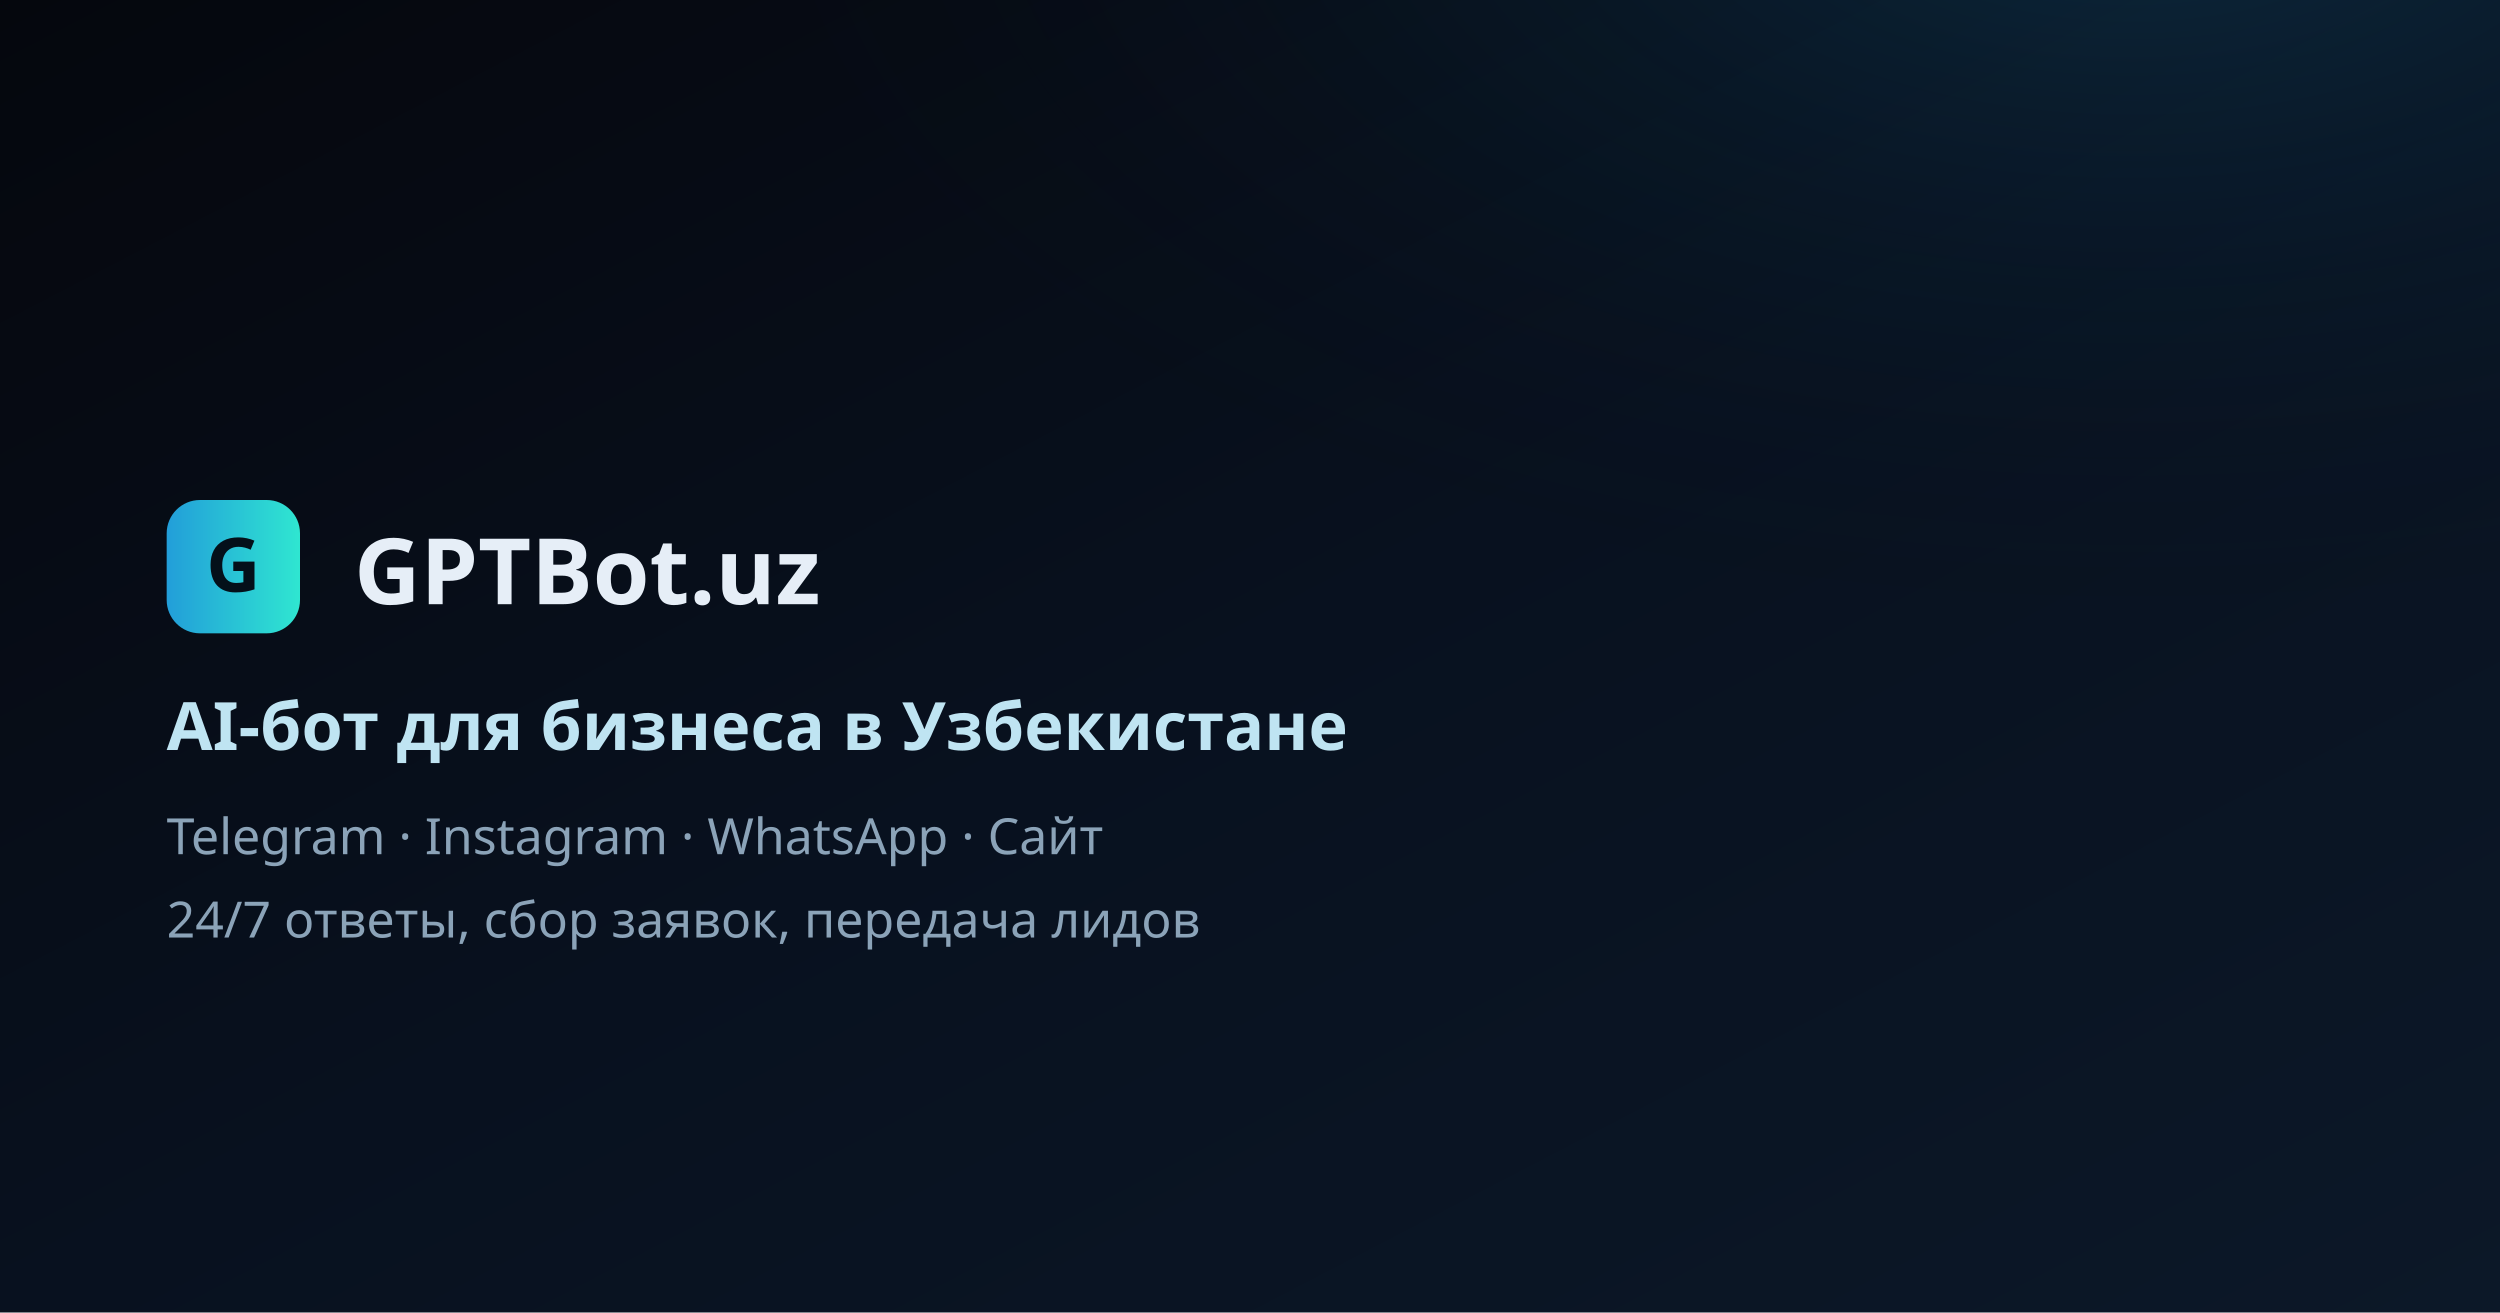
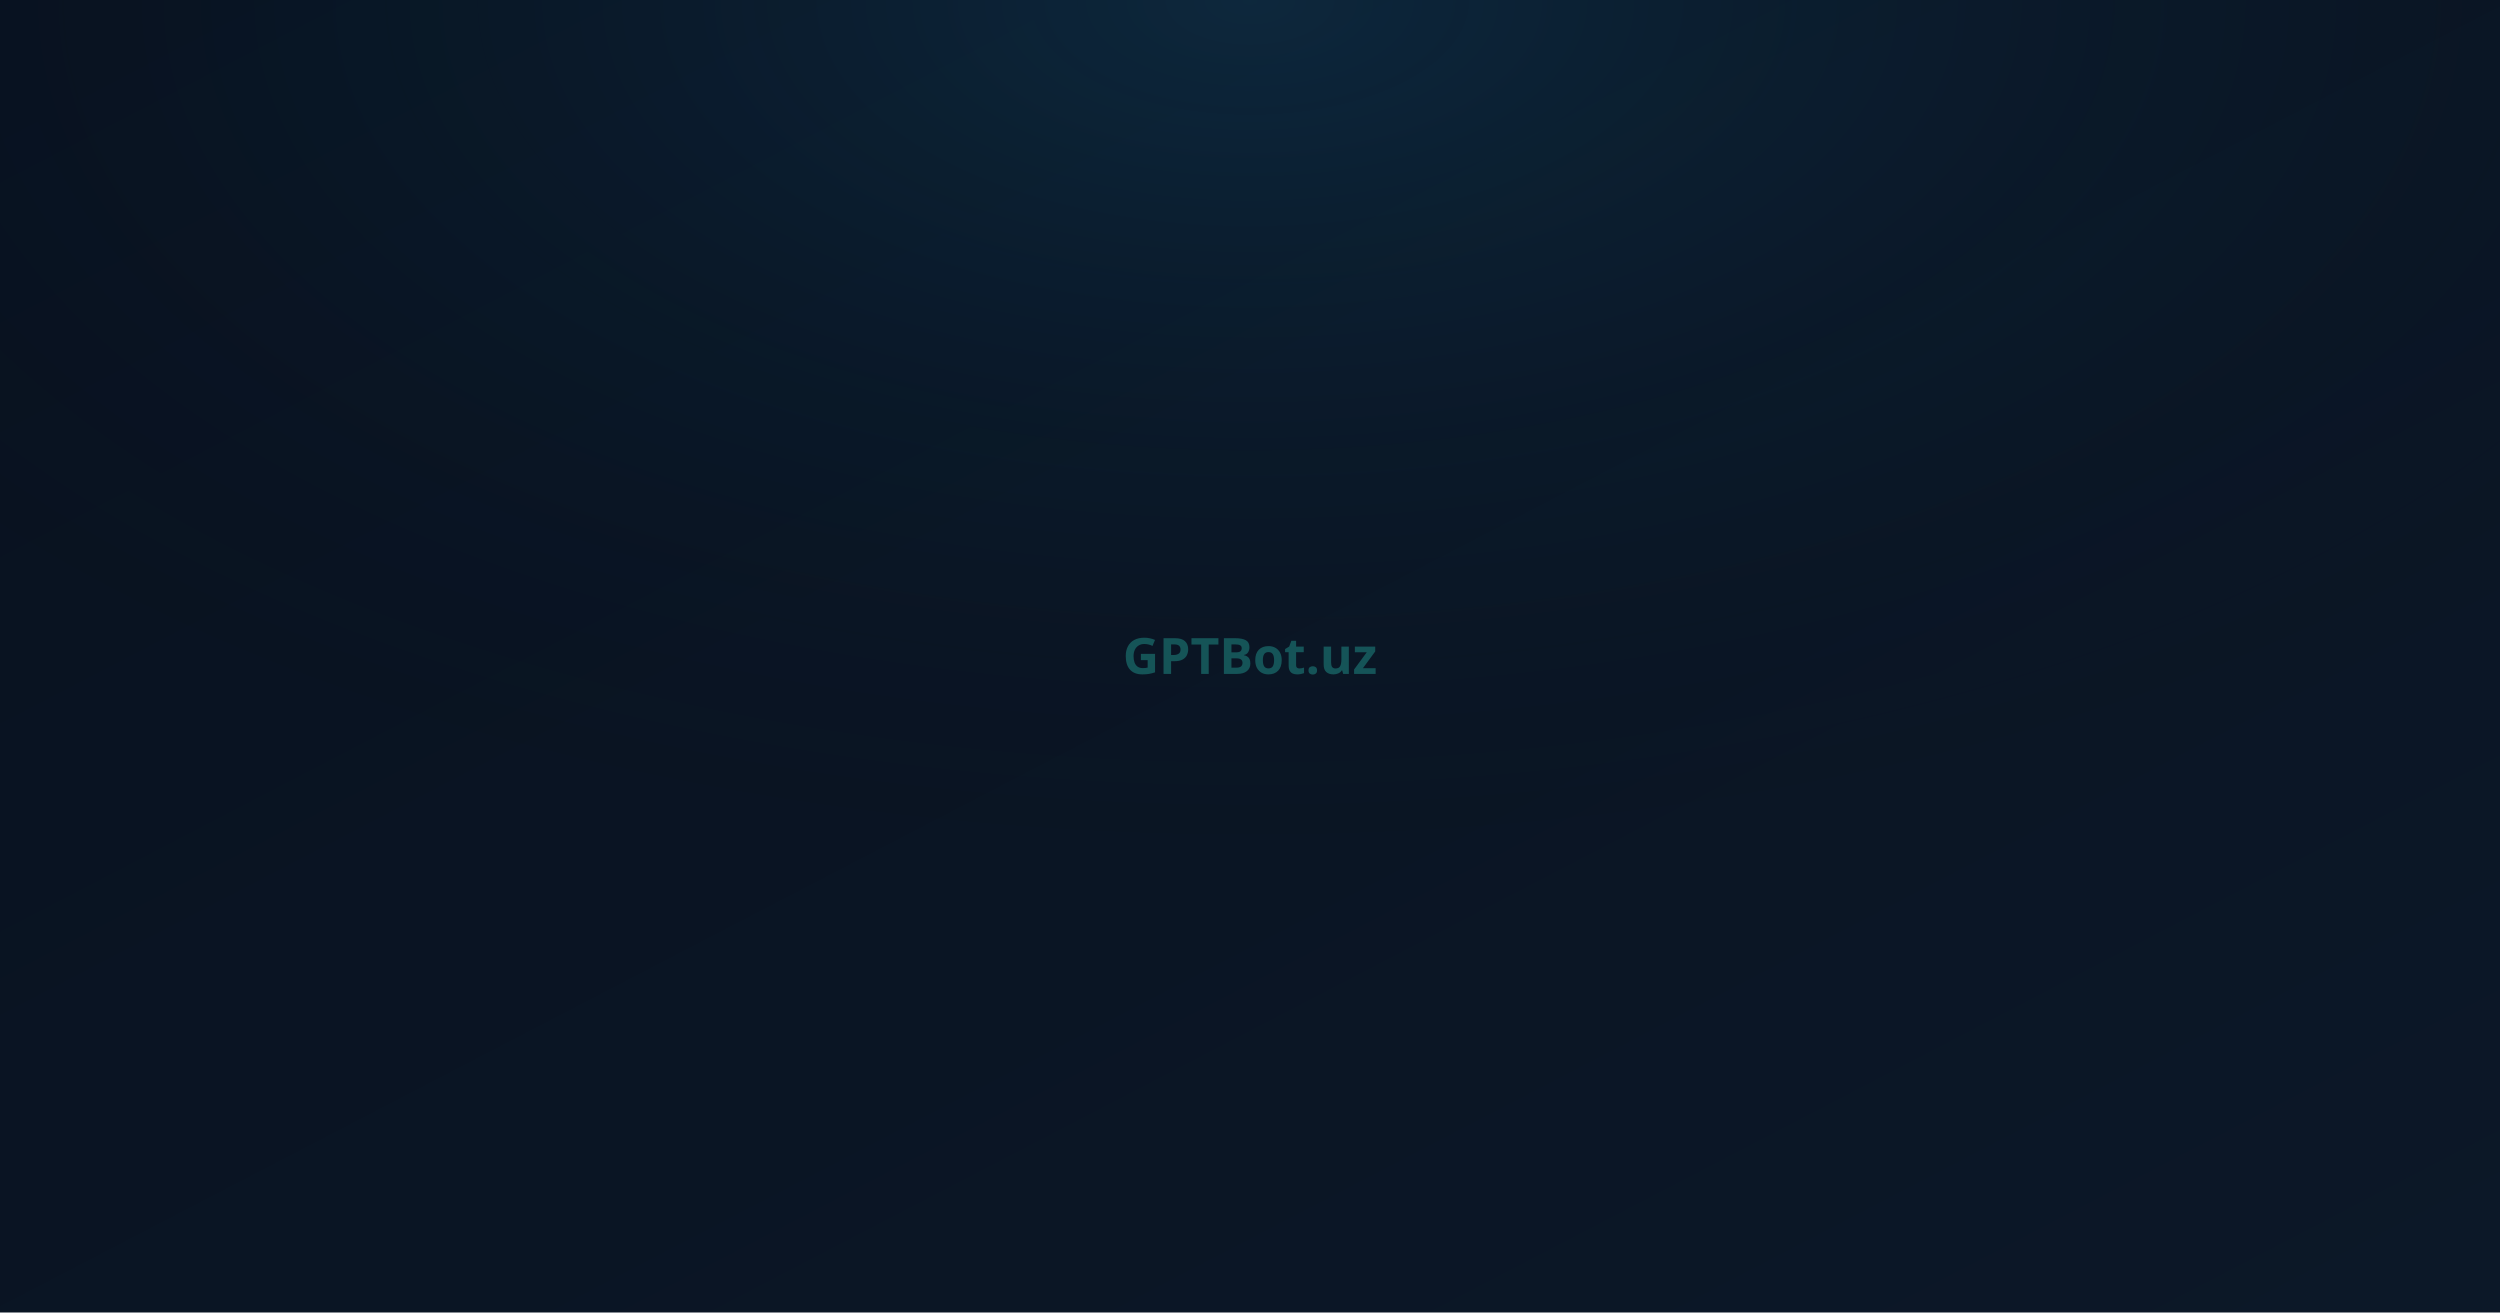
<svg xmlns="http://www.w3.org/2000/svg" width="1200" height="630" viewBox="0 0 1200 630">
  <defs>
-     <linearGradient id="bg" x1="0" y1="0" x2="1" y2="1">
-       <stop offset="0%" stop-color="#05070D" />
-       <stop offset="50%" stop-color="#08111F" />
+     <linearGradient id="g" x1="0" y1="0" x2="1" y2="1">
+       <stop offset="0%" stop-color="#08111F" />
      <stop offset="100%" stop-color="#0C1828" />
    </linearGradient>
-     <linearGradient id="accent" x1="0" y1="0" x2="1" y2="0">
-       <stop offset="0%" stop-color="#229ED9" />
-       <stop offset="100%" stop-color="#2FE6D1" />
-     </linearGradient>
-     <radialGradient id="glow1" cx="85%" cy="-10%" r="60%">
-       <stop offset="0%" stop-color="#229ED9" stop-opacity="0.18" />
+     <radialGradient id="glow" cx="50%" cy="0%" r="70%">
+       <stop offset="0%" stop-color="#229ED9" stop-opacity="0.15" />
      <stop offset="100%" stop-color="transparent" />
    </radialGradient>
  </defs>
-   <rect width="1200" height="630" fill="url(#bg)" />
-   <rect width="1200" height="630" fill="url(#glow1)" />
-   <rect x="80" y="240" width="64" height="64" rx="16" fill="url(#accent)" />
-   <text x="112" y="284" font-family="Manrope,sans-serif" font-size="36" font-weight="800" fill="#04101A" text-anchor="middle">G</text>
-   <text x="170" y="290" font-family="Manrope,sans-serif" font-size="44" font-weight="700" fill="#E6EEF7">GPTBot.uz</text>
-   <text x="80" y="360" font-family="Manrope,sans-serif" font-size="32" font-weight="600" fill="#BFE4F2">AI-бот для бизнеса в Узбекистане</text>
-   <text x="80" y="410" font-family="Manrope,sans-serif" font-size="24" font-weight="400" fill="#8BA3B8">Telegram · Instagram · WhatsApp · Сайт</text>
-   <text x="80" y="450" font-family="Manrope,sans-serif" font-size="24" font-weight="400" fill="#8BA3B8">24/7 ответы, сбор заявок, передача лидов</text>
+   <rect width="1200" height="630" fill="url(#g)" />
+   <rect width="1200" height="630" fill="url(#glow)" />
+   <text x="50%" y="50%" font-family="Manrope,sans-serif" font-size="24" font-weight="600" fill="#2FE6D1" text-anchor="middle" dominant-baseline="middle" opacity="0.3">GPTBot.uz</text>
</svg>
